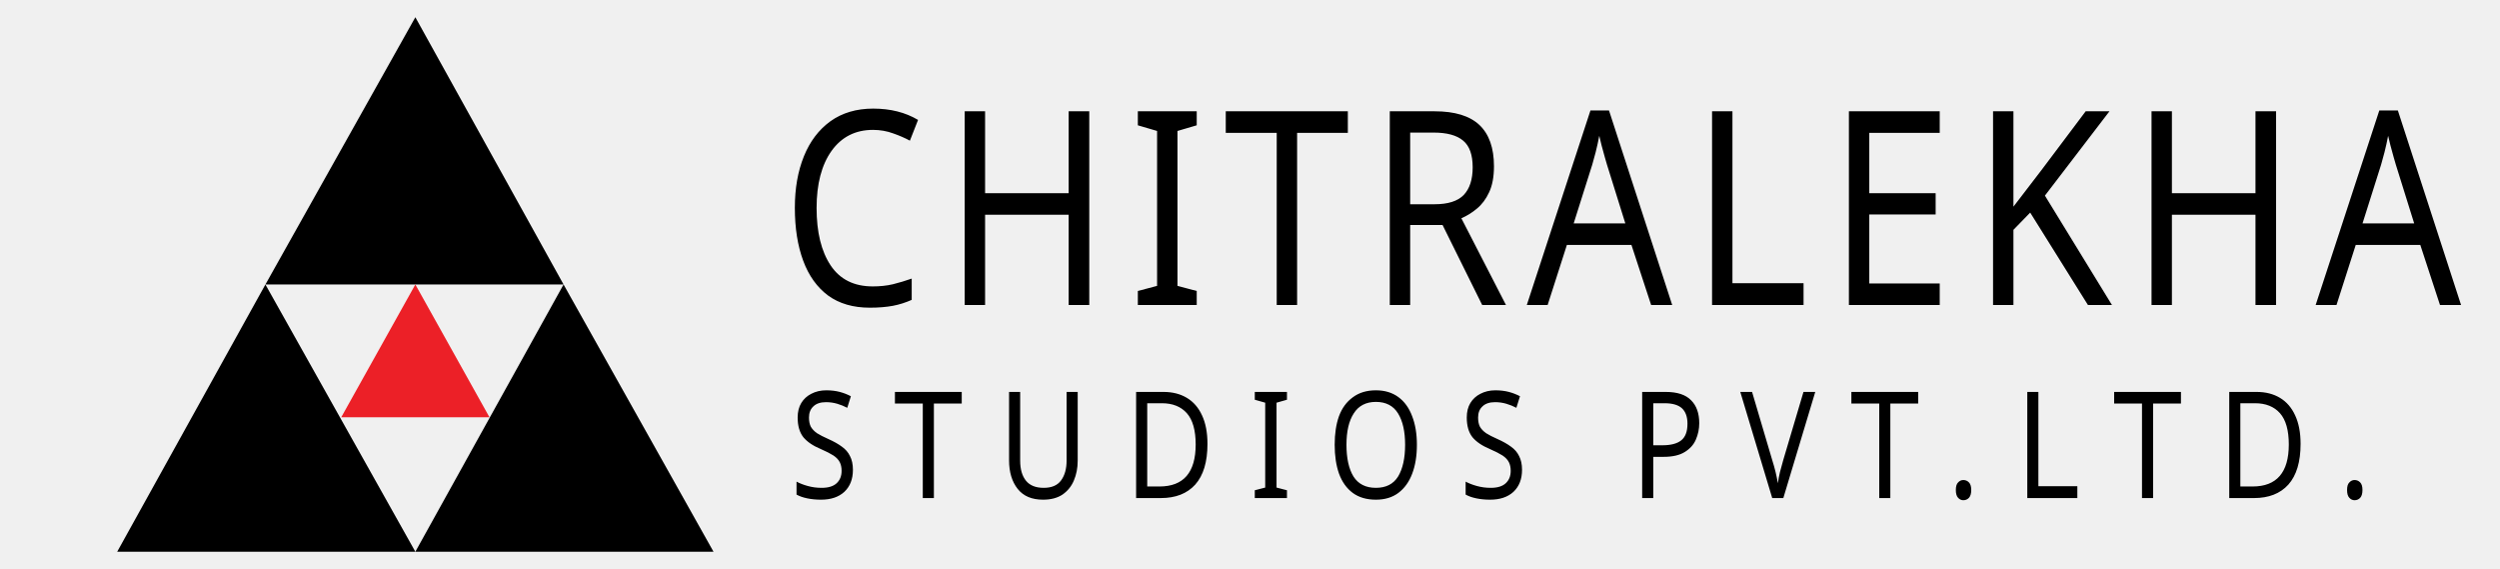
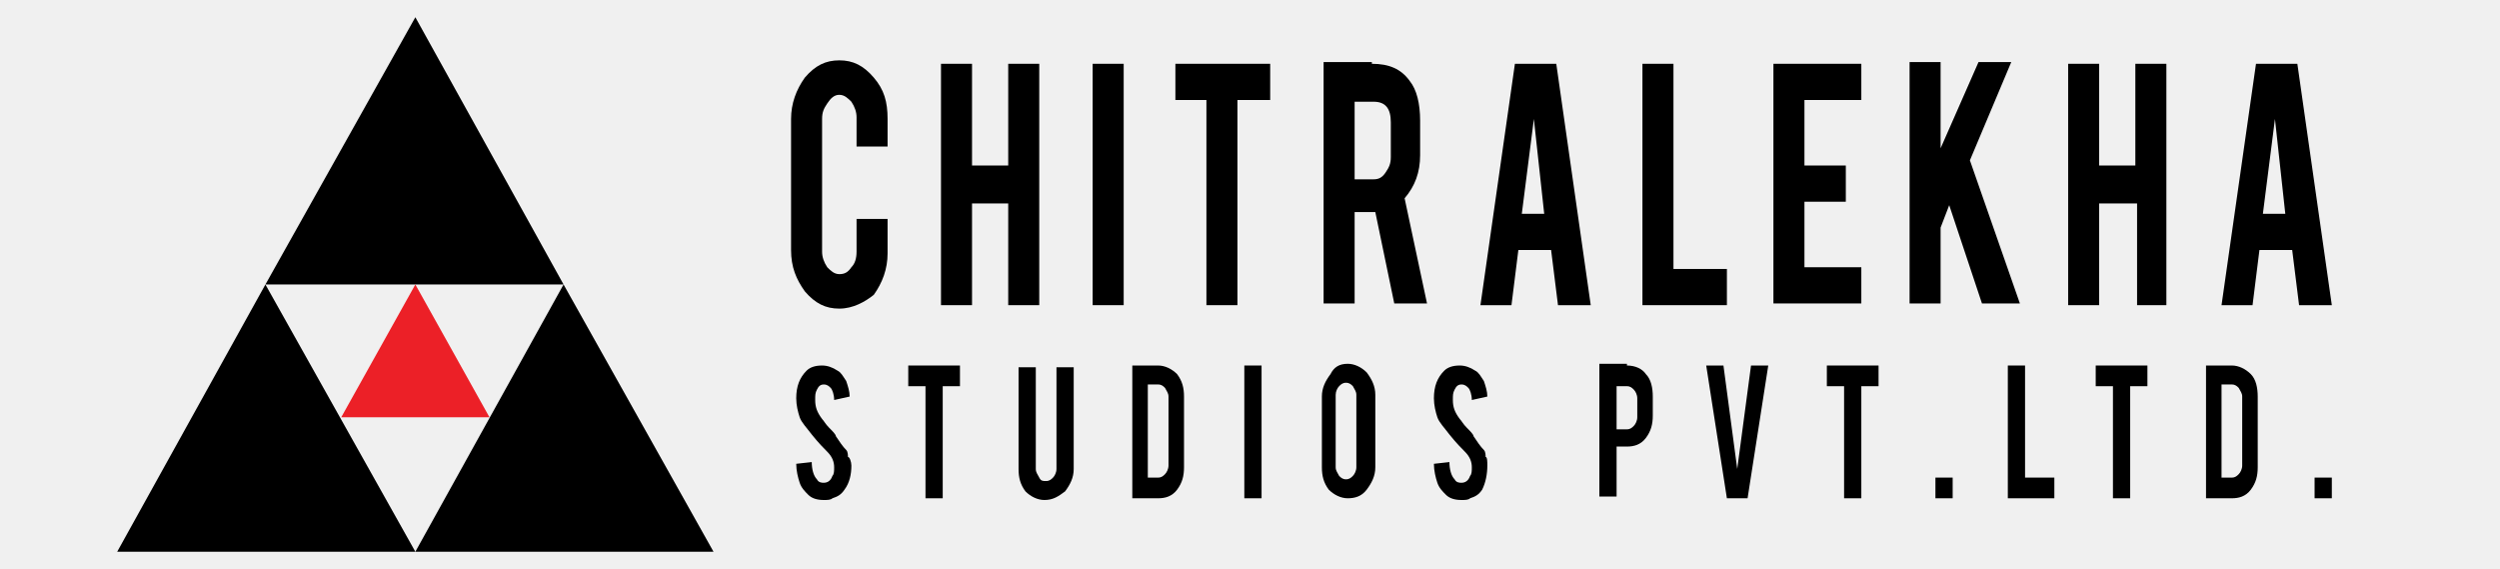
<svg xmlns="http://www.w3.org/2000/svg" version="1.1" id="Layer_1" x="0px" y="0px" viewBox="0 0 145 33" style="enable-background:new 0 0 145 33;" xml:space="preserve">
  <style type="text/css">
	.st0{fill:#EC2027;}
- 	.st1{font-family:'Bebas';}
- 	.st2{font-size:15.728px;}
- 	.st3{letter-spacing:1.2;}
- 	.st4{font-size:8.617px;}
- 	.st5{letter-spacing:2.4;}
+ 	.st1{fill:#FFFFFF;}
</style>
  <g>
    <g>
      <polygon points="15.4,16.5 32.7,16.5 24.1,1   " />
      <polygon class="st0" points="19.8,24.2 28.4,24.2 24.1,16.5   " />
      <polygon points="24.1,32 41.4,32 32.7,16.5   " />
      <polygon points="6.8,32 24.1,32 15.4,16.5   " />
    </g>
    <g>
-       <text transform="matrix(0.841 0 0 1 45.3181 17.6897)" class="st1 st2 st3">CHITRALEKHA</text>
-       <text transform="matrix(0.841 0 0 1 45.8493 28.8879)" class="st1 st4 st5">STUDIOS PVT.LTD.</text>
+       <g>
+         <path d="M48.7,17.9c-0.8,0-1.4-0.3-2-1c-0.5-0.7-0.8-1.4-0.8-2.4V6.9c0-0.9,0.3-1.7,0.8-2.4c0.6-0.7,1.2-1,2-1c0.8,0,1.4,0.3,2,1     s0.8,1.4,0.8,2.4v1.6h-1.8V6.8c0-0.3-0.1-0.6-0.3-0.9c-0.2-0.2-0.4-0.4-0.7-0.4S48.2,5.7,48,6s-0.3,0.5-0.3,0.9v7.7     c0,0.3,0.1,0.6,0.3,0.9c0.2,0.2,0.4,0.4,0.7,0.4s0.5-0.1,0.7-0.4c0.2-0.2,0.3-0.5,0.3-0.9v-1.9h1.8v2c0,0.9-0.3,1.7-0.8,2.4     C50.2,17.5,49.5,17.9,48.7,17.9z" />
+         <path d="M56.4,11.8v5.9h-1.8v-14h1.8v5.9h2.1V3.7h1.8v14h-1.8v-5.9H56.4z" />
+         <path d="M65.2,17.7h-1.8v-14h1.8V17.7z" />
+         <path d="M70.1,5.8h-1.9V3.7h5.5v2.1h-1.9v11.9h-1.8V5.8z" />
+         <path d="M79.6,3.7c1,0,1.7,0.3,2.2,1C82.2,5.2,82.4,6,82.4,7v2c0,1-0.3,1.8-0.9,2.5l1.3,6.1h-1.9l-1.1-5.3c0,0-0.1,0-0.2,0h-1     v5.3h-1.8v-14H79.6z M80.7,7.1c0-0.8-0.3-1.2-1-1.2h-1.1v4.5h1.1c0.3,0,0.5-0.1,0.7-0.4s0.3-0.5,0.3-0.9V7.1z" />
+         <path d="M88.1,14.5l-0.4,3.2h-1.8l2-14h2.4l2,14h-1.9l-0.4-3.2H88.1z M89,6.9l-0.7,5.5h1.3L89,6.9z" />
+         <path d="M100.1,17.7h-4.8v-14h1.8v11.9h3.1V17.7z" />
+         <path d="M102.9,17.7v-14h5.1v2.1h-3.3v3.8h2.4v2.1h-2.4v3.8h3.3v2.1H102.9z" />
+         <path d="M112.6,13.2v4.4h-1.8v-14h1.8v5l2.2-5h1.9l-2.4,5.7l2.9,8.3H115l-1.9-5.7L112.6,13.2z" />
+         <path d="M121.8,11.8v5.9h-1.8v-14h1.8v5.9h2.1V3.7h1.8v14H124v-5.9H121.8z" />
+         <path d="M131.1,14.5l-0.4,3.2h-1.8l2-14h2.4l2,14h-1.9l-0.4-3.2H131.1z M132,6.9l-0.7,5.5h1.3L132,6.9z" />
+       </g>
+       <g>
+         <path d="M49.4,27c0,0.5-0.1,1-0.4,1.4c-0.2,0.3-0.4,0.4-0.7,0.5C48.2,29,48,29,47.8,29c-0.4,0-0.7-0.1-0.9-0.3     c-0.2-0.2-0.4-0.4-0.5-0.7c-0.1-0.3-0.2-0.7-0.2-1.1l0.9-0.1c0,0.4,0.1,0.8,0.3,1c0.1,0.2,0.3,0.2,0.4,0.2c0.2,0,0.4-0.1,0.5-0.4     c0.1-0.1,0.1-0.3,0.1-0.5c0-0.3-0.1-0.6-0.4-0.9c-0.2-0.2-0.5-0.5-0.9-1c-0.3-0.4-0.6-0.7-0.7-1c-0.1-0.3-0.2-0.7-0.2-1.1     c0-0.7,0.2-1.2,0.6-1.6c0.2-0.2,0.5-0.3,0.9-0.3c0.3,0,0.6,0.1,0.9,0.3c0.2,0.1,0.3,0.3,0.5,0.6c0.1,0.3,0.2,0.6,0.2,0.9     l-0.9,0.2c0-0.3-0.1-0.6-0.2-0.7c-0.1-0.1-0.2-0.2-0.4-0.2c-0.2,0-0.3,0.1-0.4,0.3c-0.1,0.2-0.1,0.3-0.1,0.6     c0,0.4,0.1,0.7,0.4,1.1c0.1,0.1,0.2,0.3,0.4,0.5c0.2,0.2,0.4,0.4,0.4,0.5c0.2,0.3,0.4,0.6,0.6,0.8c0.1,0.1,0.1,0.3,0.1,0.4     C49.3,26.5,49.4,26.8,49.4,27z" />
+         <path d="M53.7,22.4h-1v-1.2h3v1.2h-1v6.5h-1V22.4z" />
+         <path d="M60.6,29c-0.4,0-0.8-0.2-1.1-0.5c-0.3-0.4-0.4-0.8-0.4-1.3v-5.9h1v5.9c0,0.2,0.1,0.3,0.2,0.5s0.2,0.2,0.4,0.2     s0.3-0.1,0.4-0.2c0.1-0.1,0.2-0.3,0.2-0.5v-5.9h1v5.9c0,0.5-0.2,0.9-0.5,1.3C61.4,28.8,61.1,29,60.6,29z" />
+         <path d="M68.7,27.1c0,0.5-0.1,0.9-0.4,1.3c-0.3,0.4-0.7,0.5-1.1,0.5h-1.5v-7.7h1.5c0.4,0,0.8,0.2,1.1,0.5     c0.3,0.4,0.4,0.8,0.4,1.3V27.1z M66.6,27.7h0.6c0.2,0,0.3-0.1,0.4-0.2c0.1-0.1,0.2-0.3,0.2-0.5v-4c0-0.2-0.1-0.3-0.2-0.5     c-0.1-0.1-0.2-0.2-0.4-0.2h-0.6V27.7z" />
+         <path d="M73.2,28.9h-1v-7.7h1V28.9z" />
+         <path d="M78.2,21.1c0.4,0,0.8,0.2,1.1,0.5c0.3,0.4,0.5,0.8,0.5,1.3v4.2c0,0.5-0.2,0.9-0.5,1.3c-0.3,0.4-0.7,0.5-1.1,0.5     c-0.4,0-0.8-0.2-1.1-0.5c-0.3-0.4-0.4-0.8-0.4-1.3V23c0-0.5,0.2-0.9,0.5-1.3C77.4,21.3,77.7,21.1,78.2,21.1z M78.7,22.9     c0-0.2-0.1-0.3-0.2-0.5c-0.1-0.1-0.2-0.2-0.4-0.2s-0.3,0.1-0.4,0.2c-0.1,0.1-0.2,0.3-0.2,0.5v4.2c0,0.2,0.1,0.3,0.2,0.5     c0.1,0.1,0.2,0.2,0.4,0.2s0.3-0.1,0.4-0.2c0.1-0.1,0.2-0.3,0.2-0.5V22.9z" />
+         <path d="M86.3,27c0,0.5-0.1,1-0.3,1.4c-0.2,0.3-0.4,0.4-0.7,0.5C85.2,29,85,29,84.8,29c-0.4,0-0.7-0.1-0.9-0.3     c-0.2-0.2-0.4-0.4-0.5-0.7c-0.1-0.3-0.2-0.7-0.2-1.1l0.9-0.1c0,0.4,0.1,0.8,0.3,1c0.1,0.2,0.3,0.2,0.4,0.2c0.2,0,0.4-0.1,0.5-0.4     c0.1-0.1,0.1-0.3,0.1-0.5c0-0.3-0.1-0.6-0.4-0.9c-0.2-0.2-0.5-0.5-0.9-1c-0.3-0.4-0.6-0.7-0.7-1c-0.1-0.3-0.2-0.7-0.2-1.1     c0-0.7,0.2-1.2,0.6-1.6c0.2-0.2,0.5-0.3,0.9-0.3c0.3,0,0.6,0.1,0.9,0.3c0.2,0.1,0.3,0.3,0.5,0.6c0.1,0.3,0.2,0.6,0.2,0.9     l-0.9,0.2c0-0.3-0.1-0.6-0.2-0.7c-0.1-0.1-0.2-0.2-0.4-0.2c-0.2,0-0.3,0.1-0.4,0.3c-0.1,0.2-0.1,0.3-0.1,0.6     c0,0.4,0.1,0.7,0.4,1.1c0.1,0.1,0.2,0.3,0.4,0.5c0.2,0.2,0.4,0.4,0.4,0.5c0.2,0.3,0.4,0.6,0.6,0.8c0.1,0.1,0.1,0.3,0.1,0.4     C86.3,26.5,86.3,26.8,86.3,27z" />
+         <path d="M94.4,21.2c0.5,0,0.9,0.2,1.1,0.5c0.3,0.3,0.4,0.8,0.4,1.3v1.1c0,0.5-0.1,0.9-0.4,1.3c-0.3,0.4-0.7,0.5-1.1,0.5h-0.6v2.9     h-1v-7.7H94.4z M95,23.1c0-0.2-0.1-0.4-0.2-0.5s-0.2-0.2-0.4-0.2h-0.6v2.5h0.6c0.2,0,0.3-0.1,0.4-0.2c0.1-0.1,0.2-0.3,0.2-0.5     V23.1z" />
+         <path d="M100.2,28.9l-1.2-7.7h1l0.8,6l0.8-6h1l-1.2,7.7H100.2z" />
+         <path d="M107,22.4h-1v-1.2h3v1.2h-1v6.5h-1V22.4z" />
+         <path d="M112.3,27.7h1v1.2h-1V27.7z" />
+         <path d="M119.2,28.9h-2.7v-7.7h1v6.5h1.7V28.9z" />
+         <path d="M122.6,22.4h-1v-1.2h3v1.2h-1v6.5h-1V22.4z" />
+         <path d="M131,27.1c0,0.5-0.1,0.9-0.4,1.3c-0.3,0.4-0.7,0.5-1.1,0.5H128v-7.7h1.5c0.4,0,0.8,0.2,1.1,0.5s0.4,0.8,0.4,1.3V27.1z      M128.9,27.7h0.6c0.2,0,0.3-0.1,0.4-0.2c0.1-0.1,0.2-0.3,0.2-0.5v-4c0-0.2-0.1-0.3-0.2-0.5c-0.1-0.1-0.2-0.2-0.4-0.2h-0.6V27.7z" />
+         <path d="M134.3,27.7h1v1.2h-1V27.7z" />
+       </g>
    </g>
  </g>
</svg>
